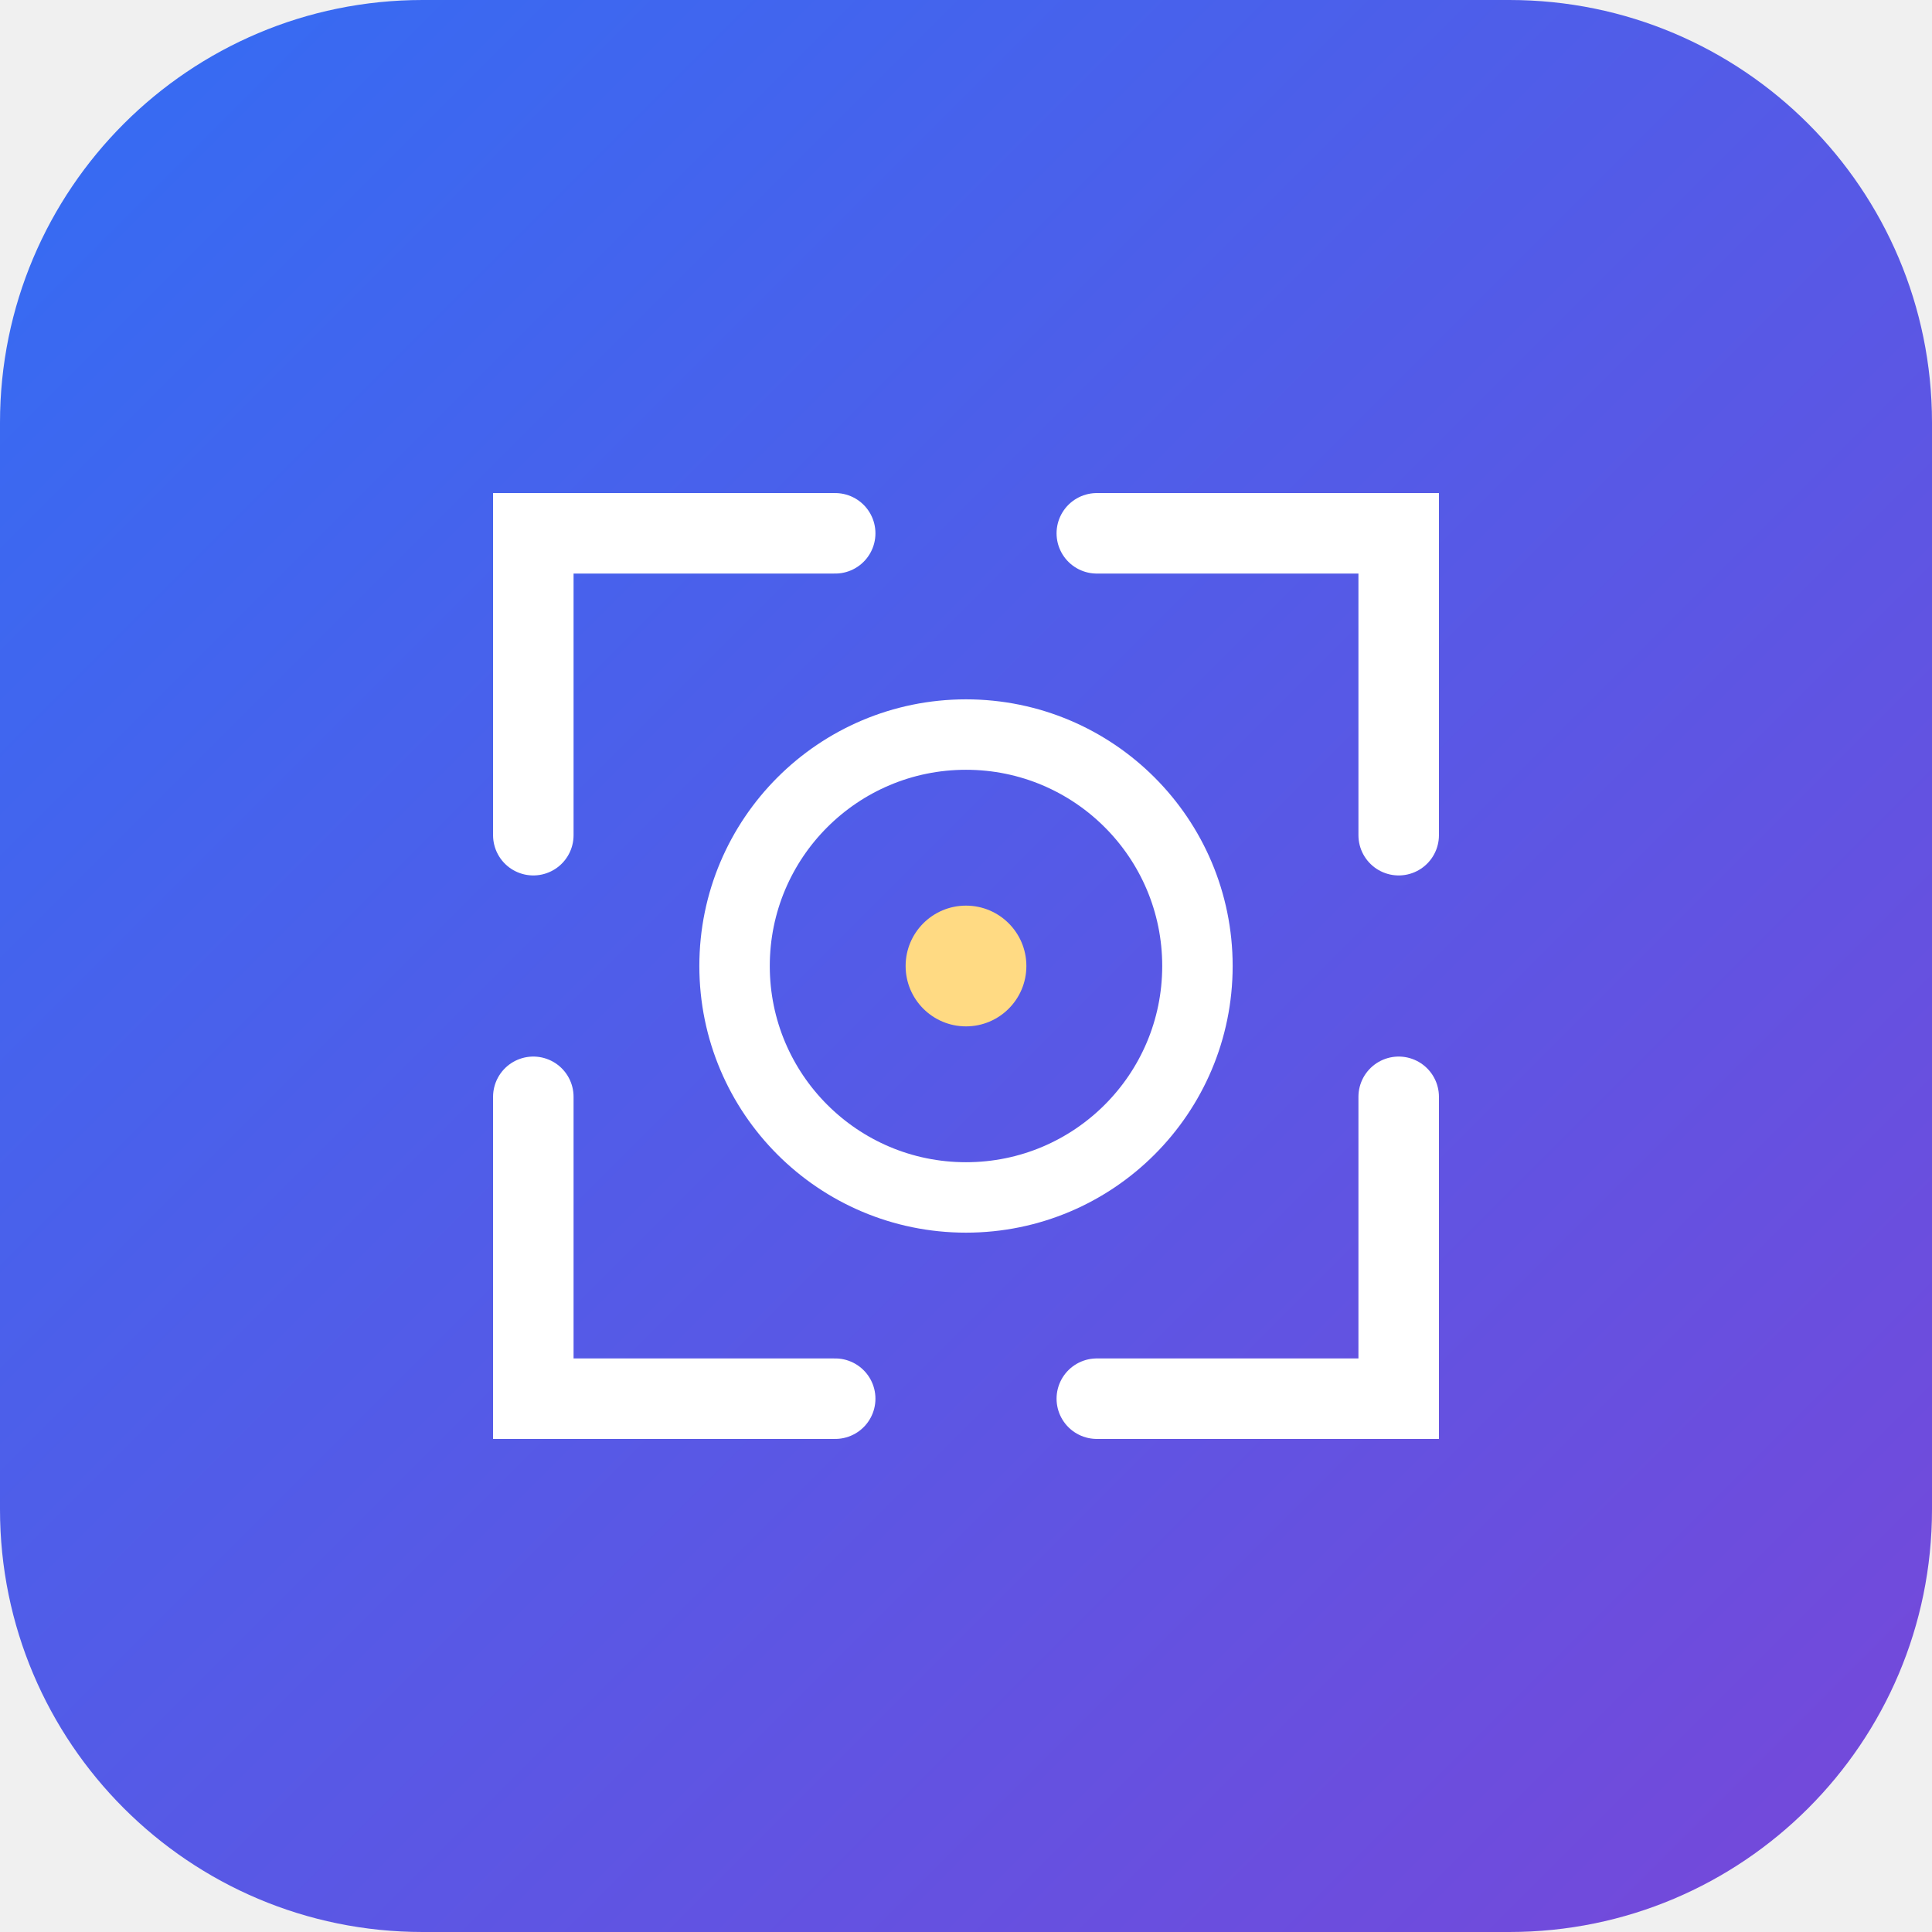
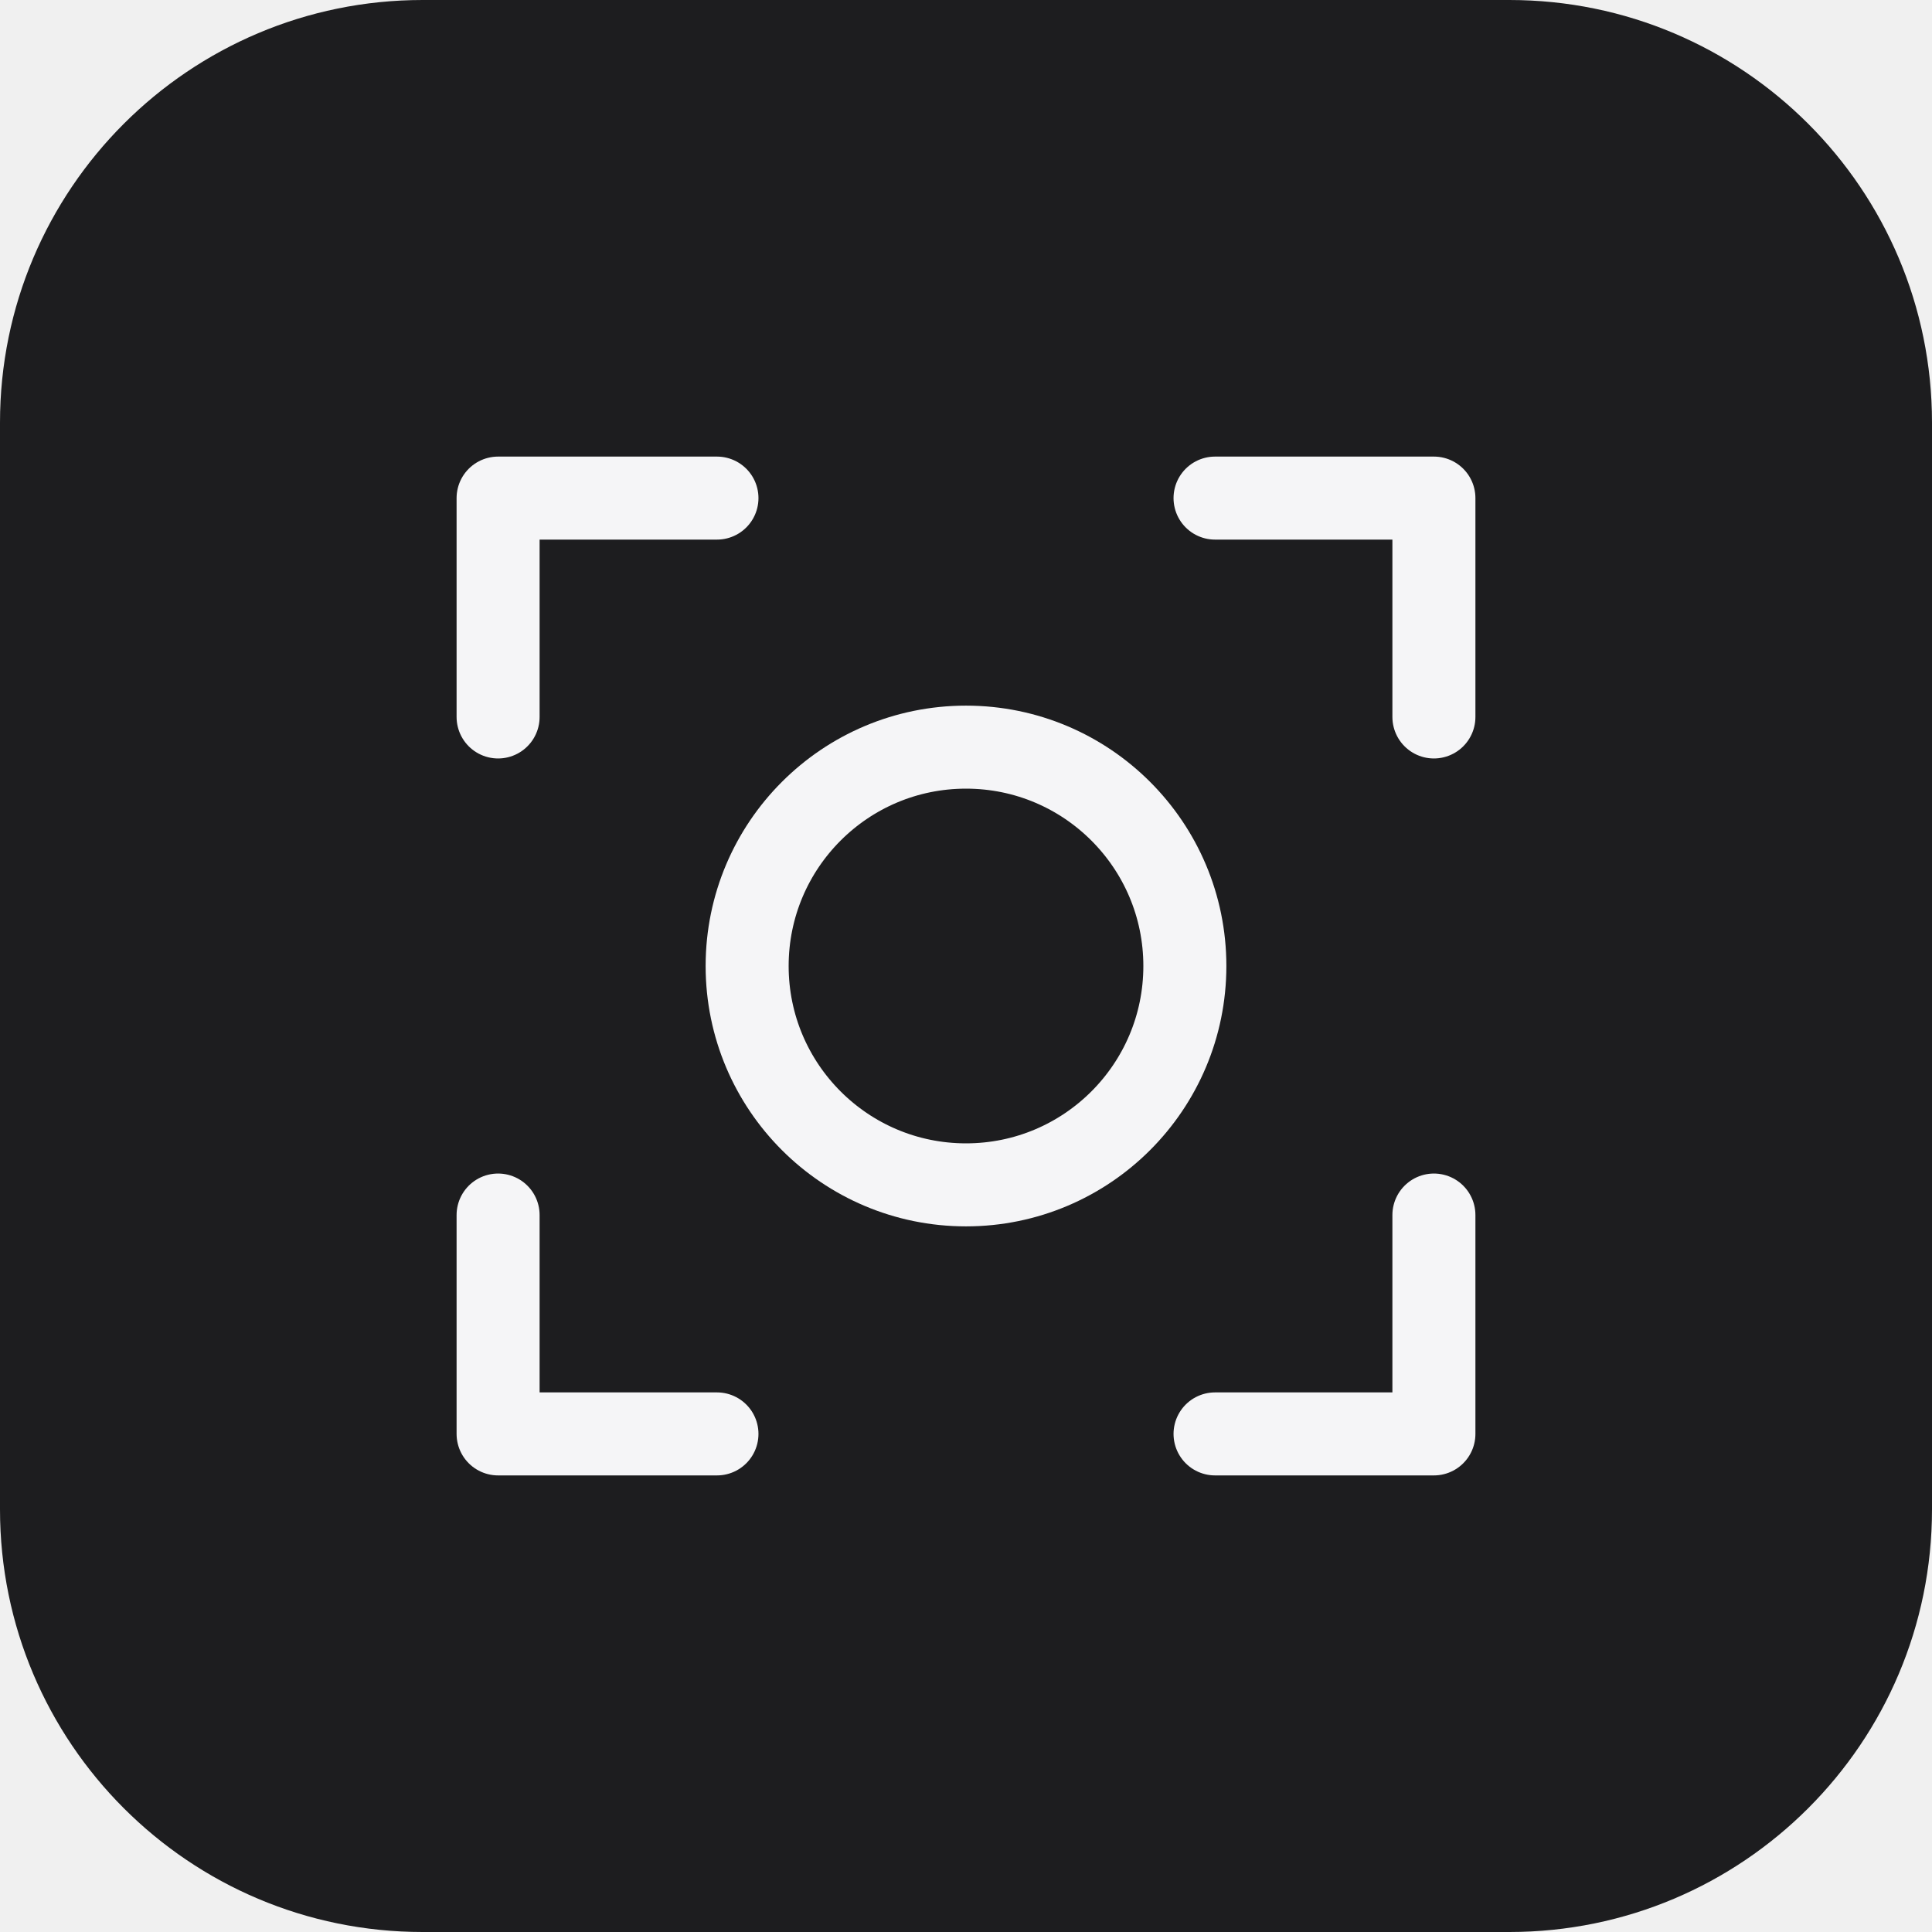
- <svg xmlns="http://www.w3.org/2000/svg" viewBox="0 0 192 192">
-   <defs>
-     <linearGradient id="blue-violet" x1="0" y1="0" x2="1" y2="1">
-       <stop stop-color="#336df4" />
-       <stop offset="1" stop-color="#7747d9" />
-     </linearGradient>
-   </defs>
-   <rect width="192" height="192" rx="42" fill="url(#blue-violet)" />
-   <path d="M53 83V53h30m26 0h30v30m0 26v30h-30m-26 0H53v-30" fill="none" stroke="#fff" stroke-width="8" stroke-linecap="round" />
-   <circle cx="96" cy="96" r="23" fill="none" stroke="#fff" stroke-width="7" />
-   <circle cx="96" cy="96" r="6" fill="#ffda83" />
+ <svg xmlns="http://www.w3.org/2000/svg" viewBox="0 0 512 512">
+   <rect width="512" height="512" rx="112" fill="#1d1d1f" />
+   <g fill="none" stroke="#f5f5f7" stroke-width="22" stroke-linecap="round" stroke-linejoin="round">
+     <path d="M132 190v-58h58m132 0h58v58m0 132v58h-58m-132 0h-58v-58" />
+     <circle cx="256" cy="256" r="58" />
+   </g>
</svg>
